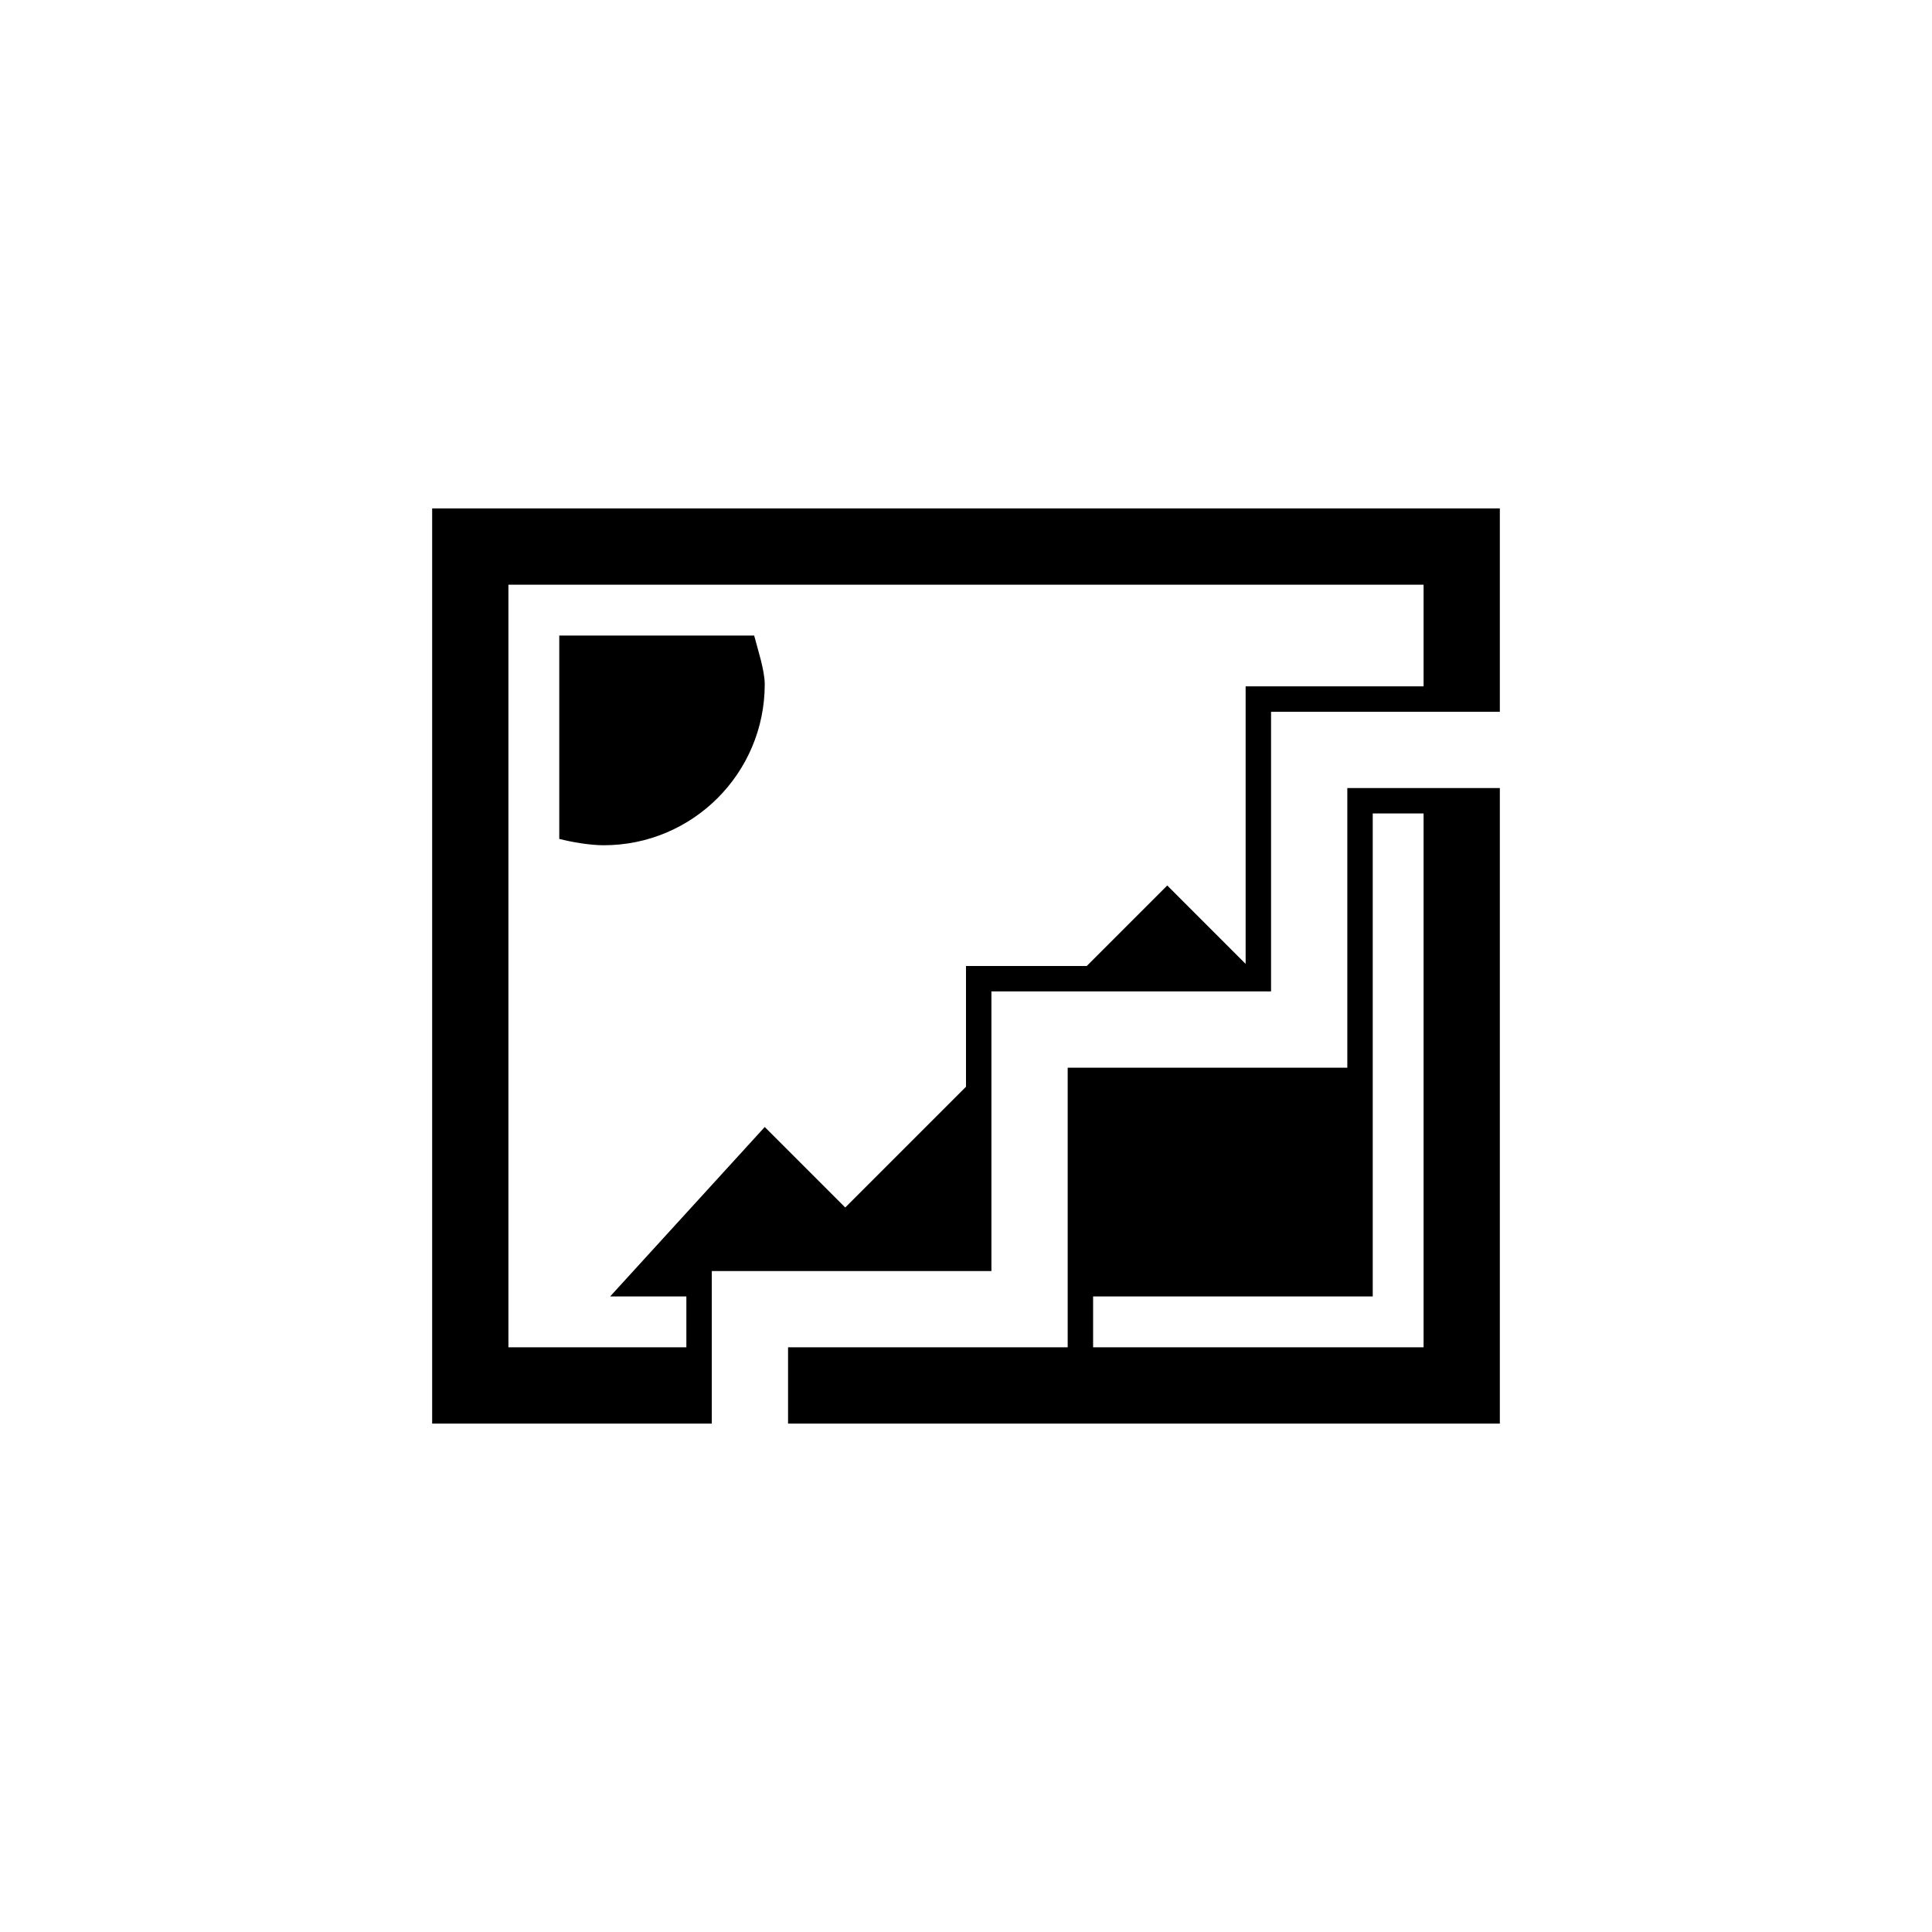
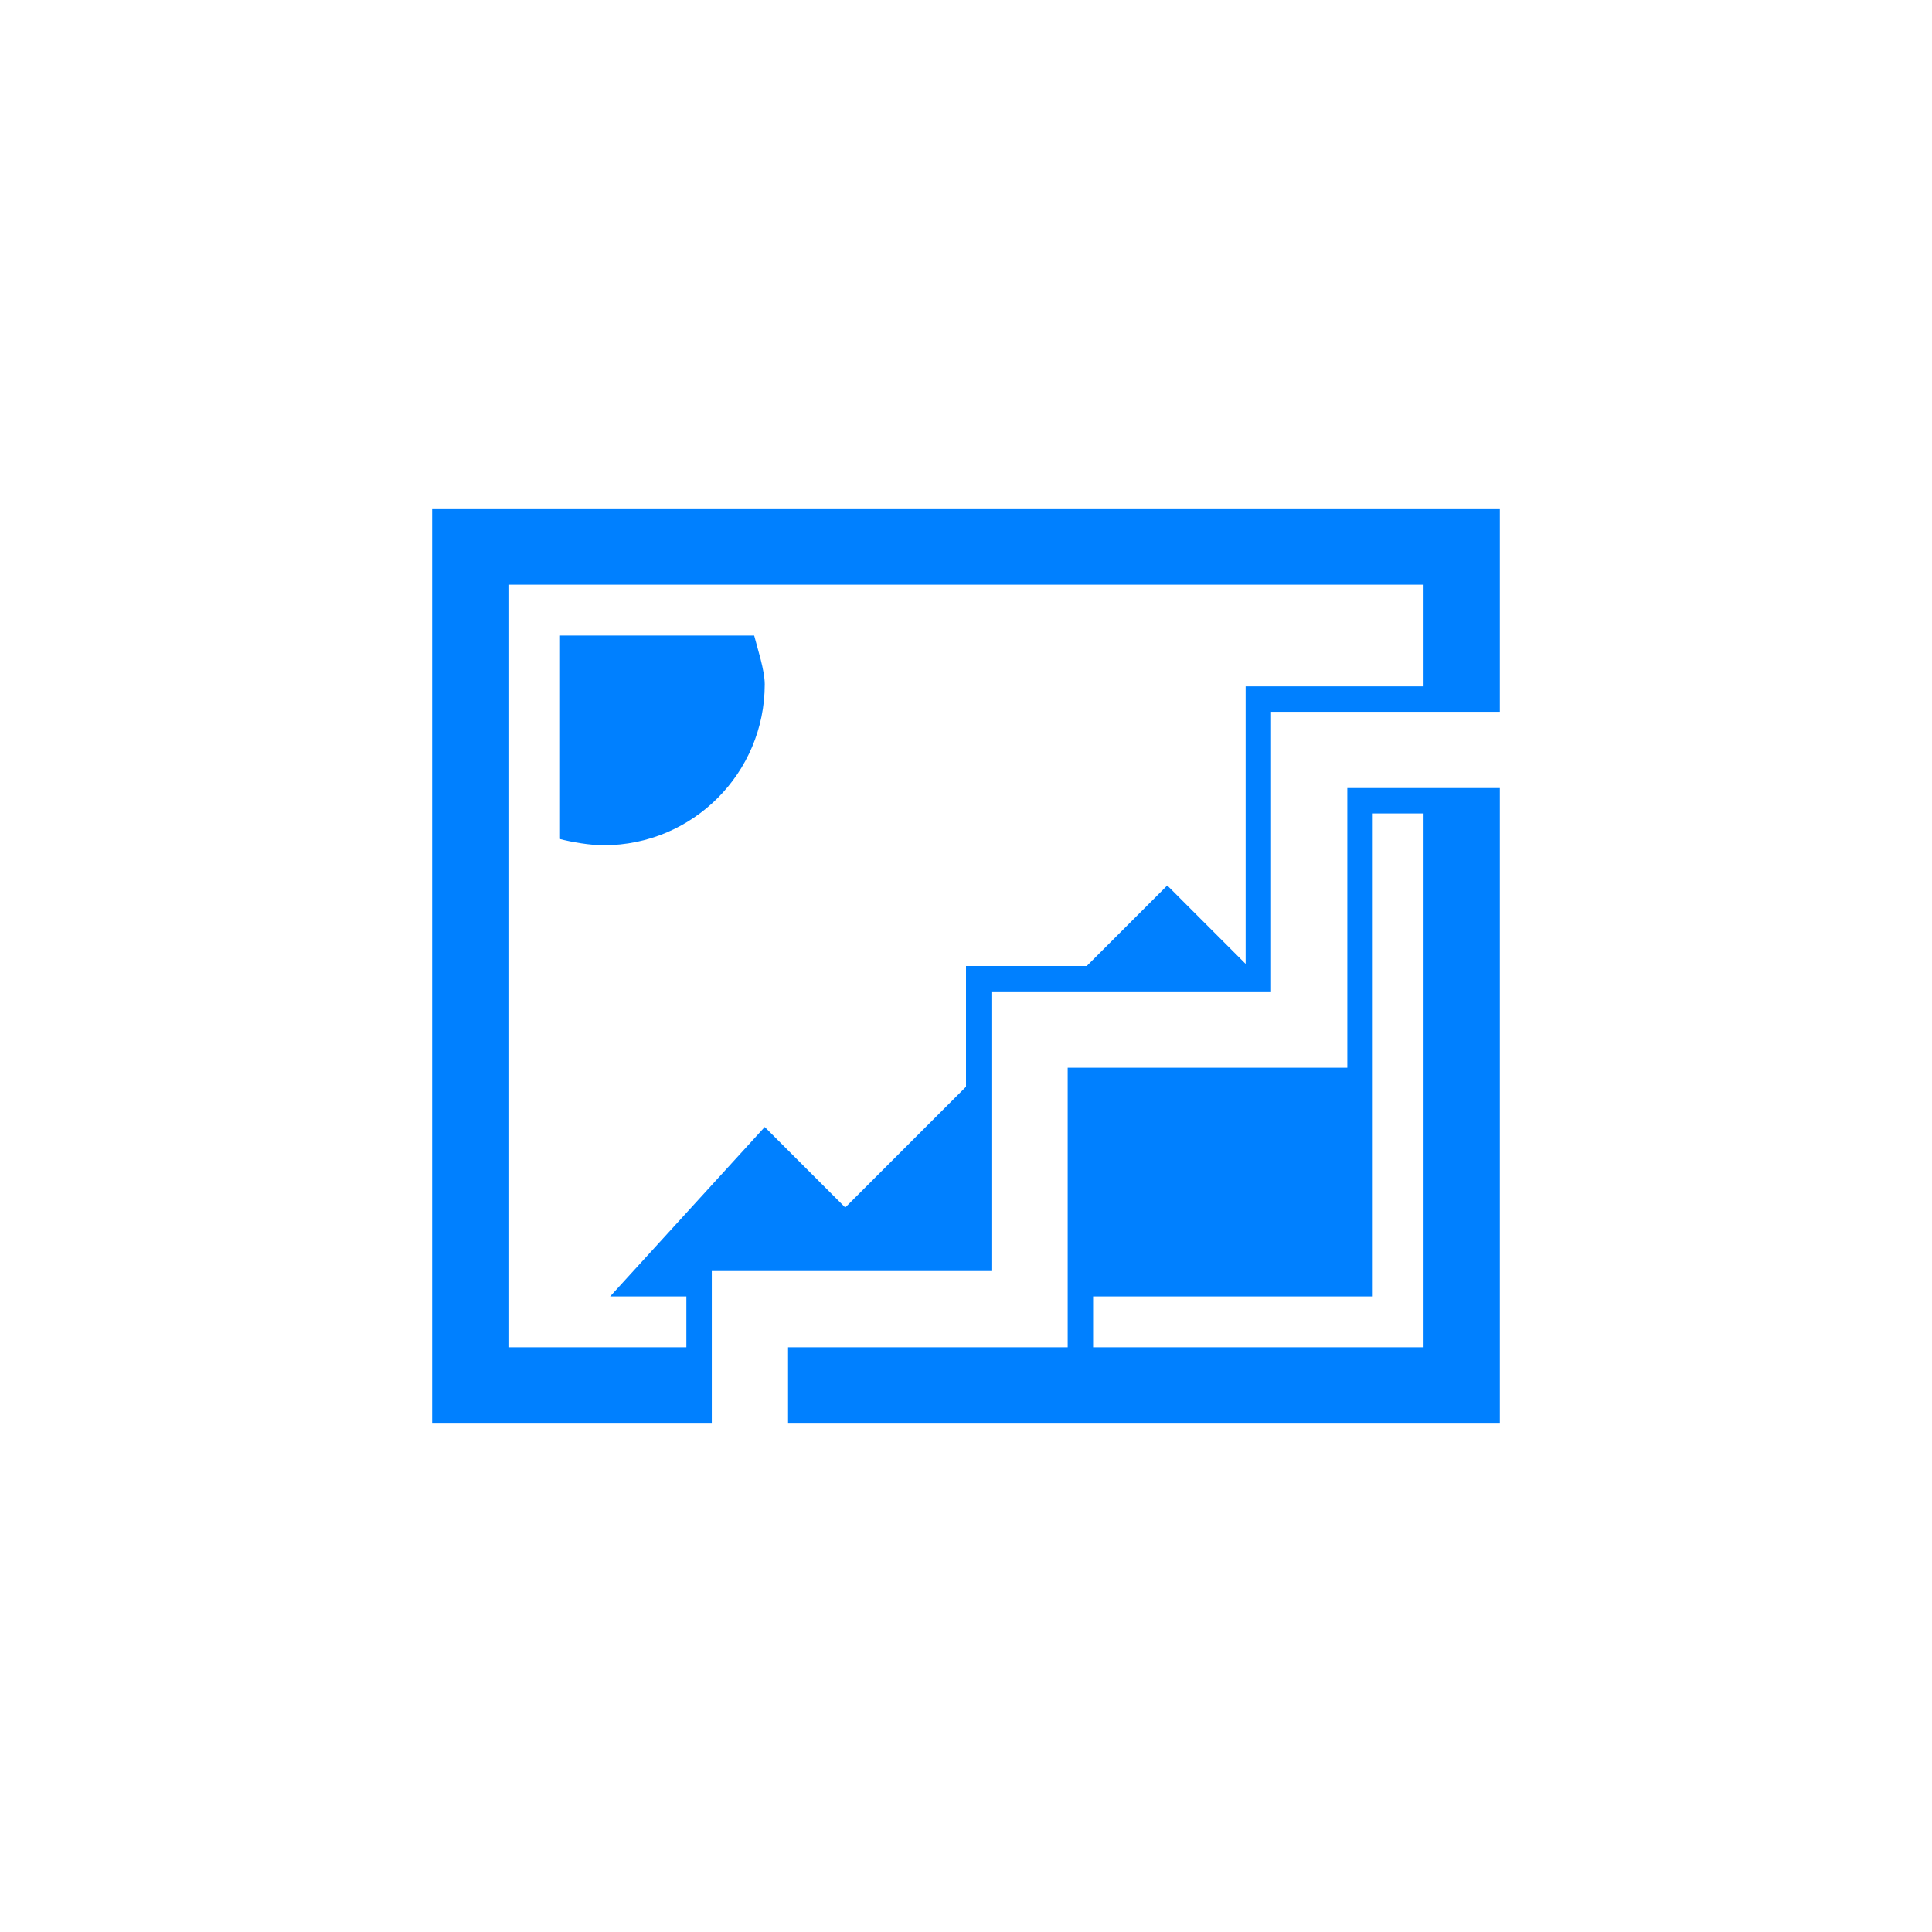
<svg xmlns="http://www.w3.org/2000/svg" width="800px" height="800px" viewBox="0 0 76 76" version="1.1" baseProfile="full" enable-background="new 0 0 76.00 76.00" xml:space="preserve">
-   <path fill="#000000" fill-opacity="1" stroke-width="0.2" stroke-linejoin="round" d="M 28,56L 17,56L 17,20L 59,20L 59,28L 50,28L 50,39L 39,39L 39,50L 39,50L 28,50L 28,50L 28,56 Z M 38,38L 42.75,38L 45.917,34.833L 49,37.917L 49,27L 56,27L 56,23L 20,23L 20,53L 27,53L 27,51L 24,51L 30.083,44.333L 33.25,47.5L 38,42.75L 38,38 Z M 31,56L 31,53L 42,53L 42,42L 42,42L 53,42L 53,42L 53,31L 59,31L 59,56L 31,56 Z M 43,53L 56,53L 56,32L 54,32L 54,51L 43,51L 43,53 Z M 30.083,26.917C 30.083,30.415 27.248,33.25 23.75,33.25C 23.203,33.25 22.506,33.13 22,33L 22,25L 29.667,25C 29.797,25.506 30.083,26.37 30.083,26.917 Z " />
+   <path fill="#0080ff" fill-opacity="1" stroke-width="0.2" stroke-linejoin="round" d="M 28,56L 17,56L 17,20L 59,20L 59,28L 50,28L 50,39L 39,39L 39,50L 39,50L 28,50L 28,50L 28,56 Z M 38,38L 42.75,38L 45.917,34.833L 49,37.917L 49,27L 56,27L 56,23L 20,23L 20,53L 27,53L 27,51L 24,51L 30.083,44.333L 33.25,47.5L 38,42.75L 38,38 Z M 31,56L 31,53L 42,53L 42,42L 42,42L 53,42L 53,42L 53,31L 59,31L 59,56L 31,56 Z M 43,53L 56,53L 56,32L 54,32L 54,51L 43,51L 43,53 Z M 30.083,26.917C 30.083,30.415 27.248,33.25 23.75,33.25C 23.203,33.25 22.506,33.13 22,33L 22,25L 29.667,25C 29.797,25.506 30.083,26.37 30.083,26.917 Z " />
</svg>
